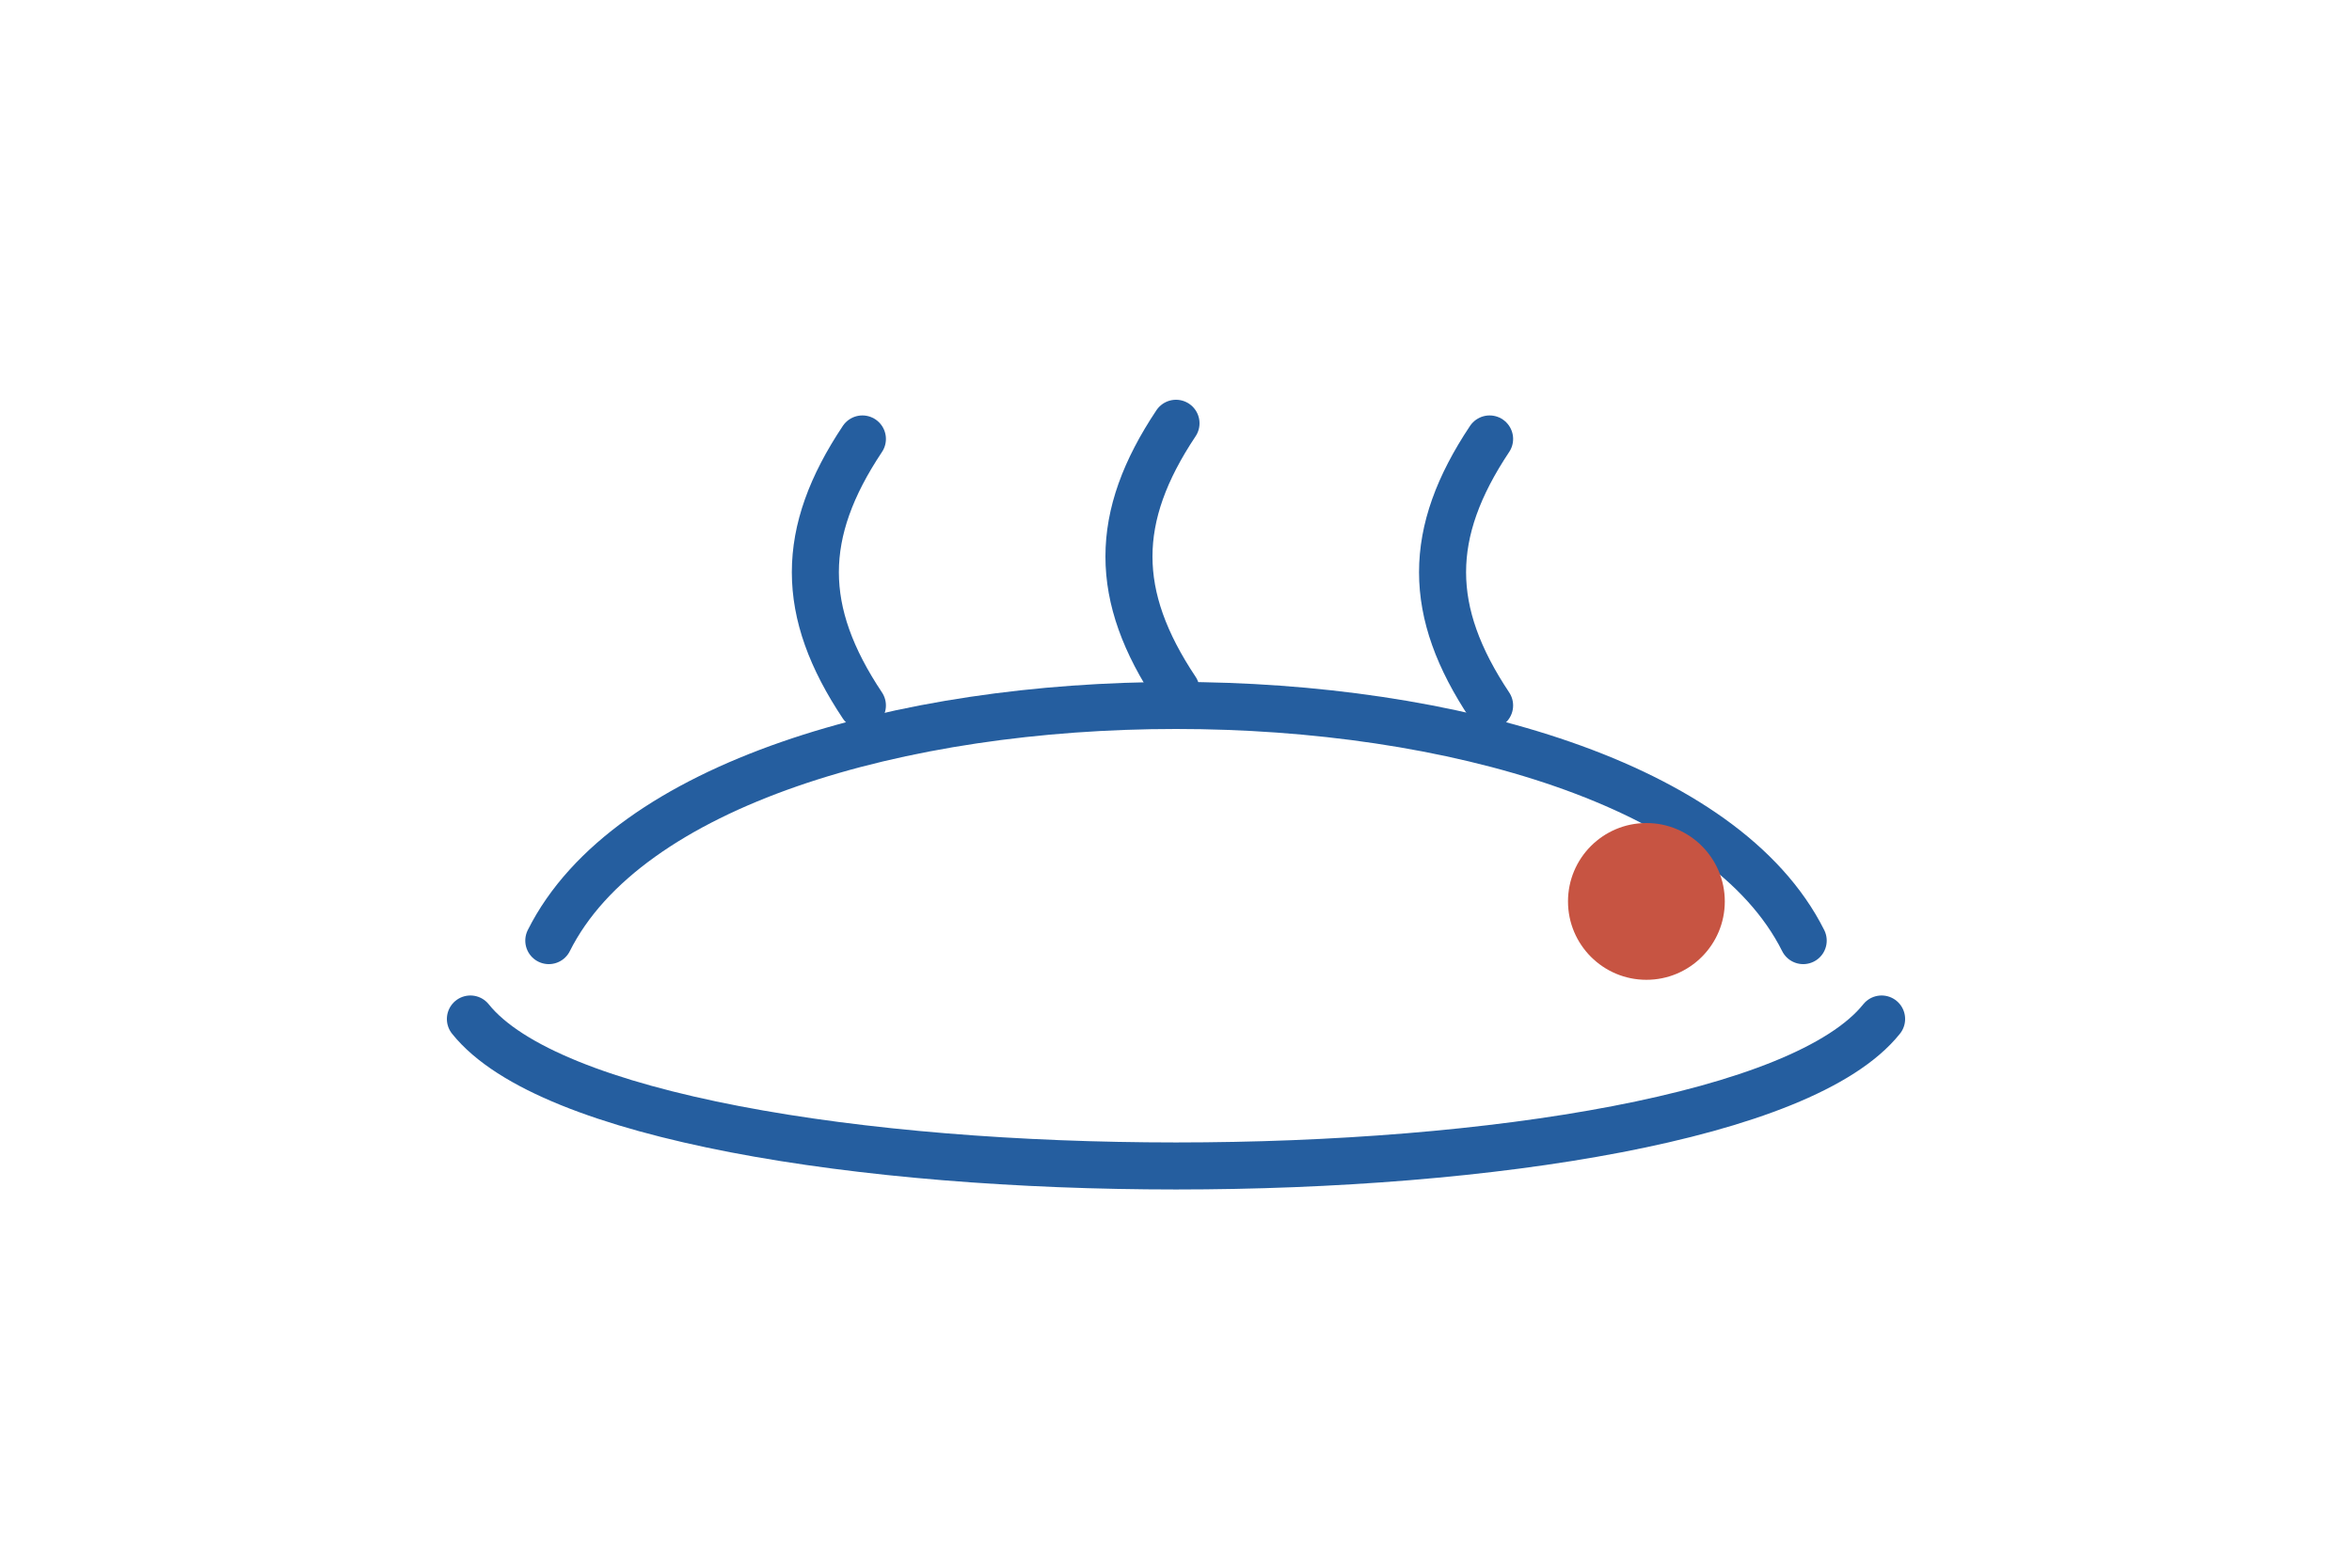
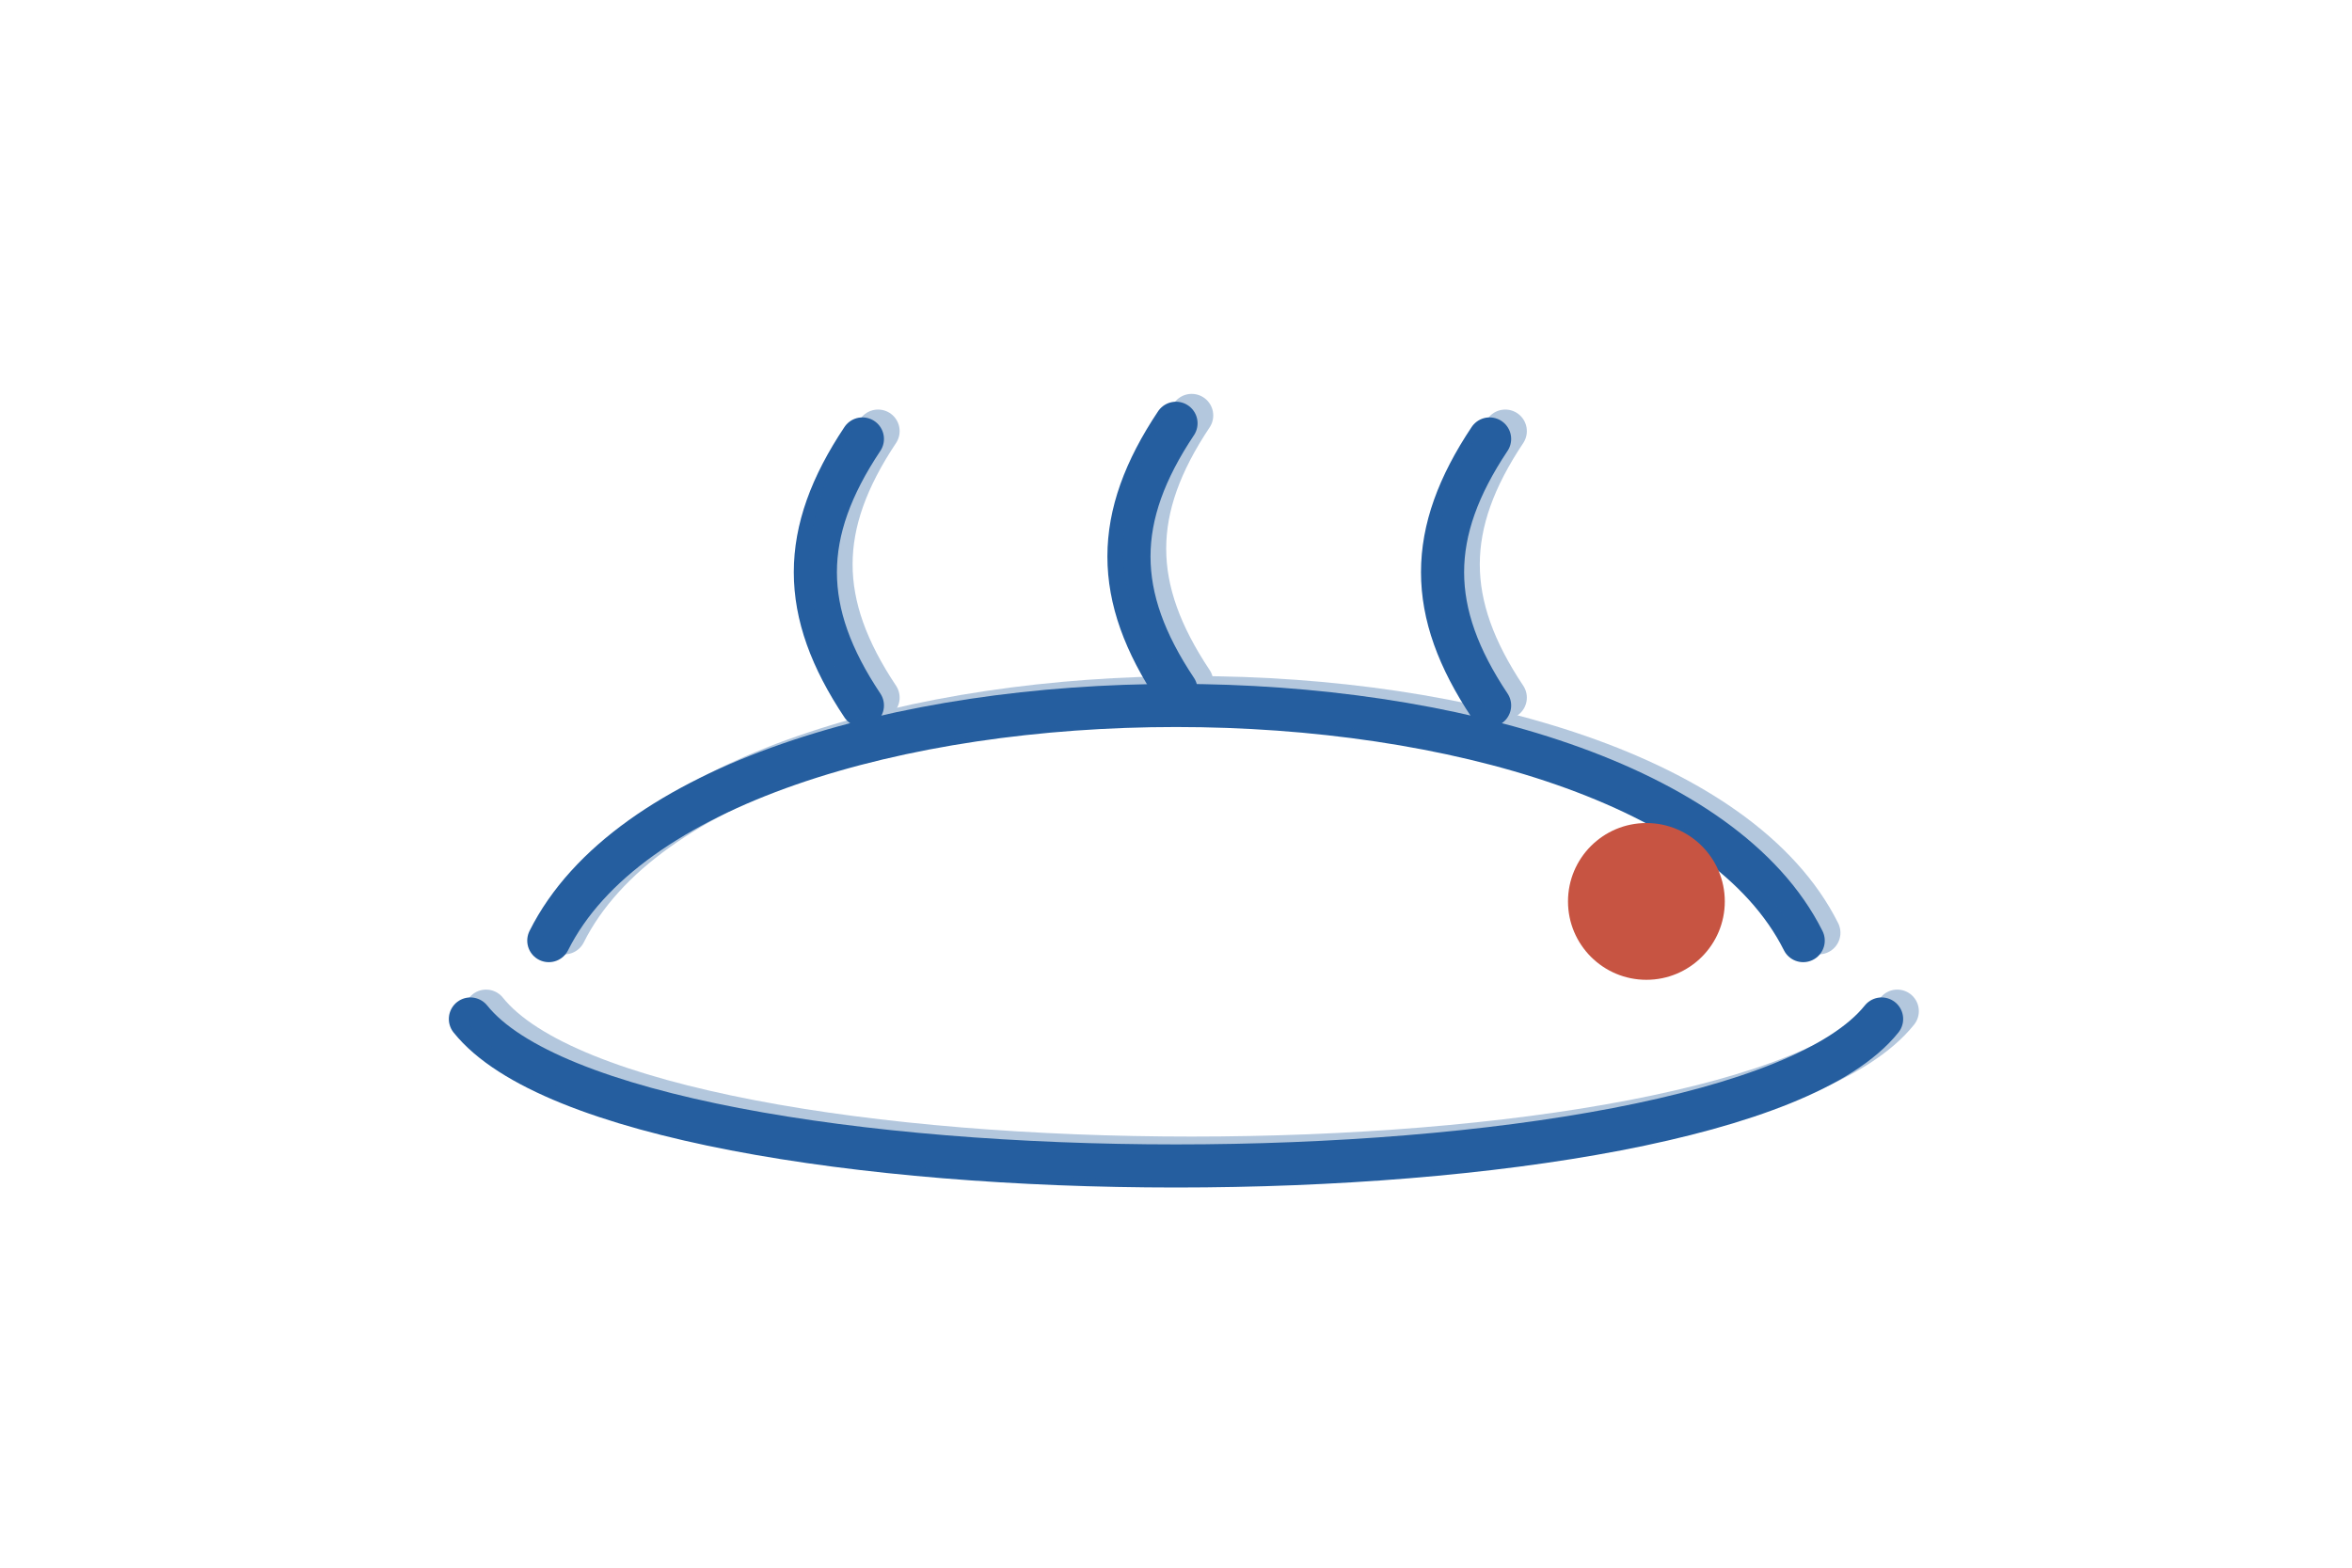
<svg xmlns="http://www.w3.org/2000/svg" viewBox="0 0 300 200" role="img" aria-label="food">
-   <g stroke="#255e9f" stroke-width="6" stroke-linecap="round" stroke-linejoin="round" fill="none">
+   <g stroke="#255e9f" stroke-width="5.5" stroke-linecap="round" stroke-linejoin="round" fill="none">
+     <path d="M60 130c20 25 160 25 180 0" />
+     <path d="M70 120c20-40 140-40 160 0" />
+     <path d="M110 90c-8-12-8-22 0-34" />
+     <path d="M150 88c-8-12-8-22 0-34" />
+     <path d="M190 90c-8-12-8-22 0-34" />
+   </g>
+   <g opacity="0.35" transform="translate(2 -1)" stroke="#255e9f" stroke-width="5.5" stroke-linecap="round" stroke-linejoin="round" fill="none">
    <path d="M60 130c20 25 160 25 180 0" />
    <path d="M70 120c20-40 140-40 160 0" />
    <path d="M110 90c-8-12-8-22 0-34" />
    <path d="M150 88c-8-12-8-22 0-34" />
    <path d="M190 90c-8-12-8-22 0-34" />
  </g>
  <circle cx="210" cy="115" r="10" fill="#c75442" />
</svg>
